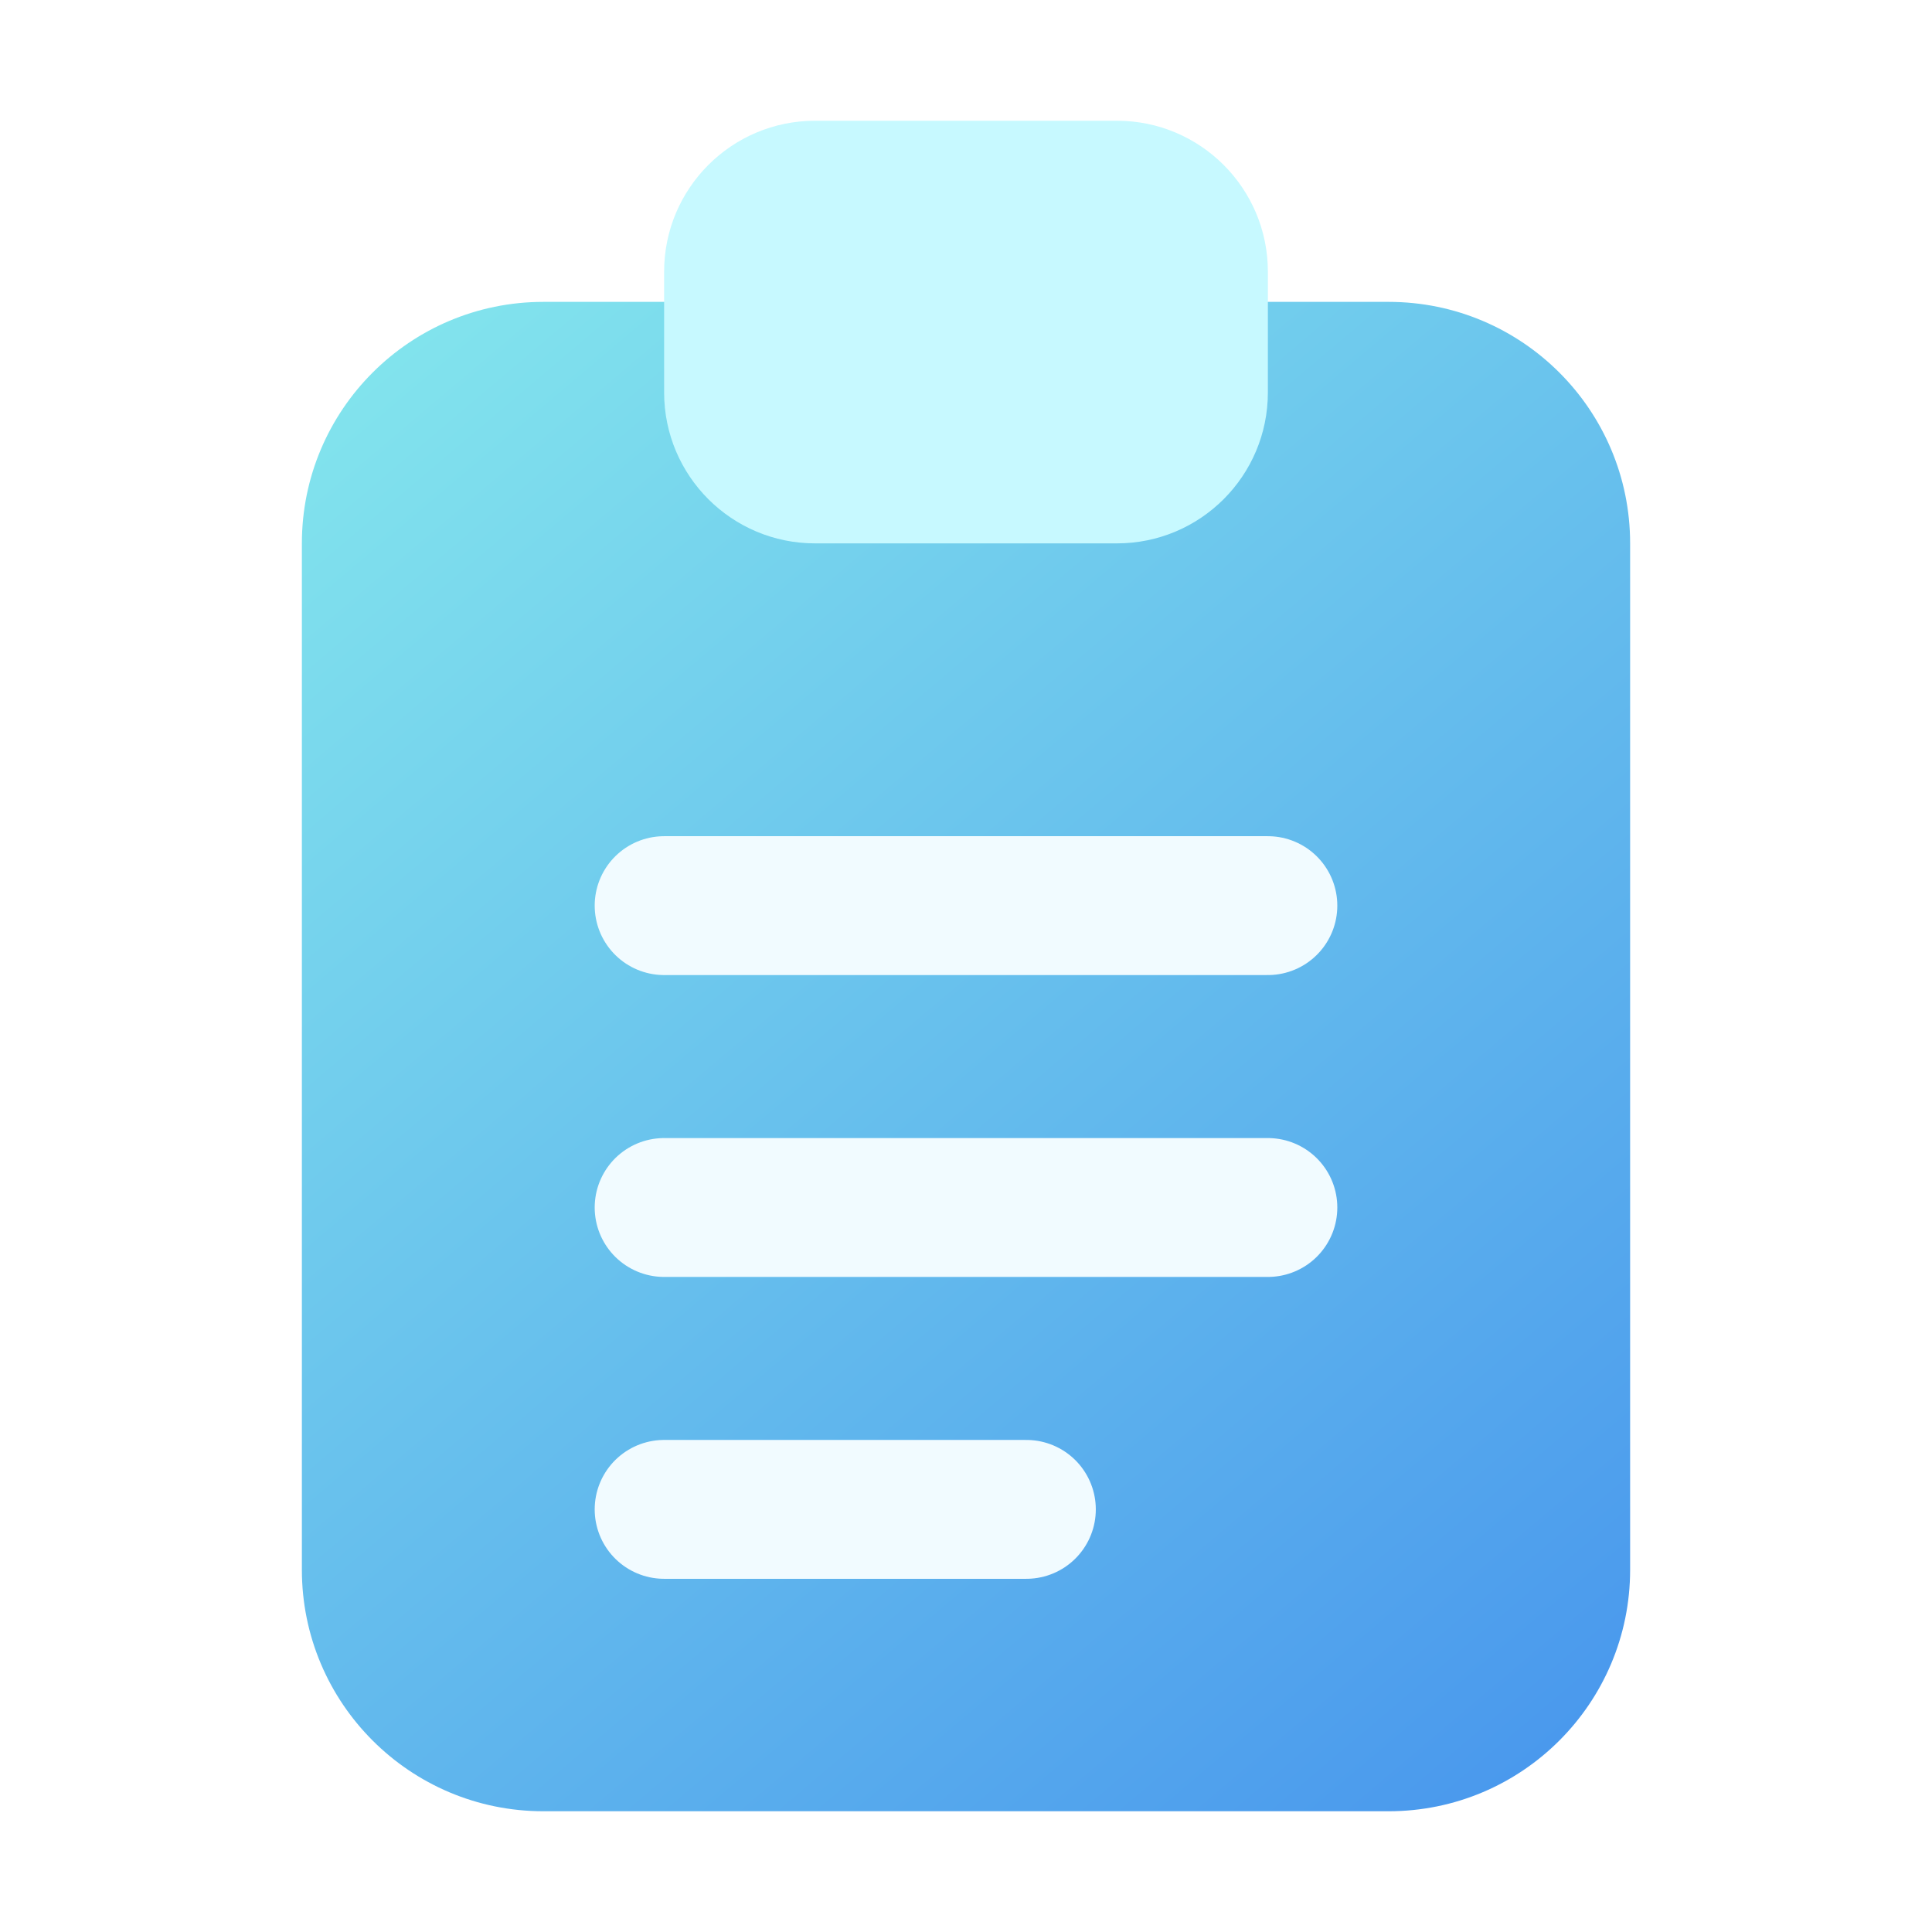
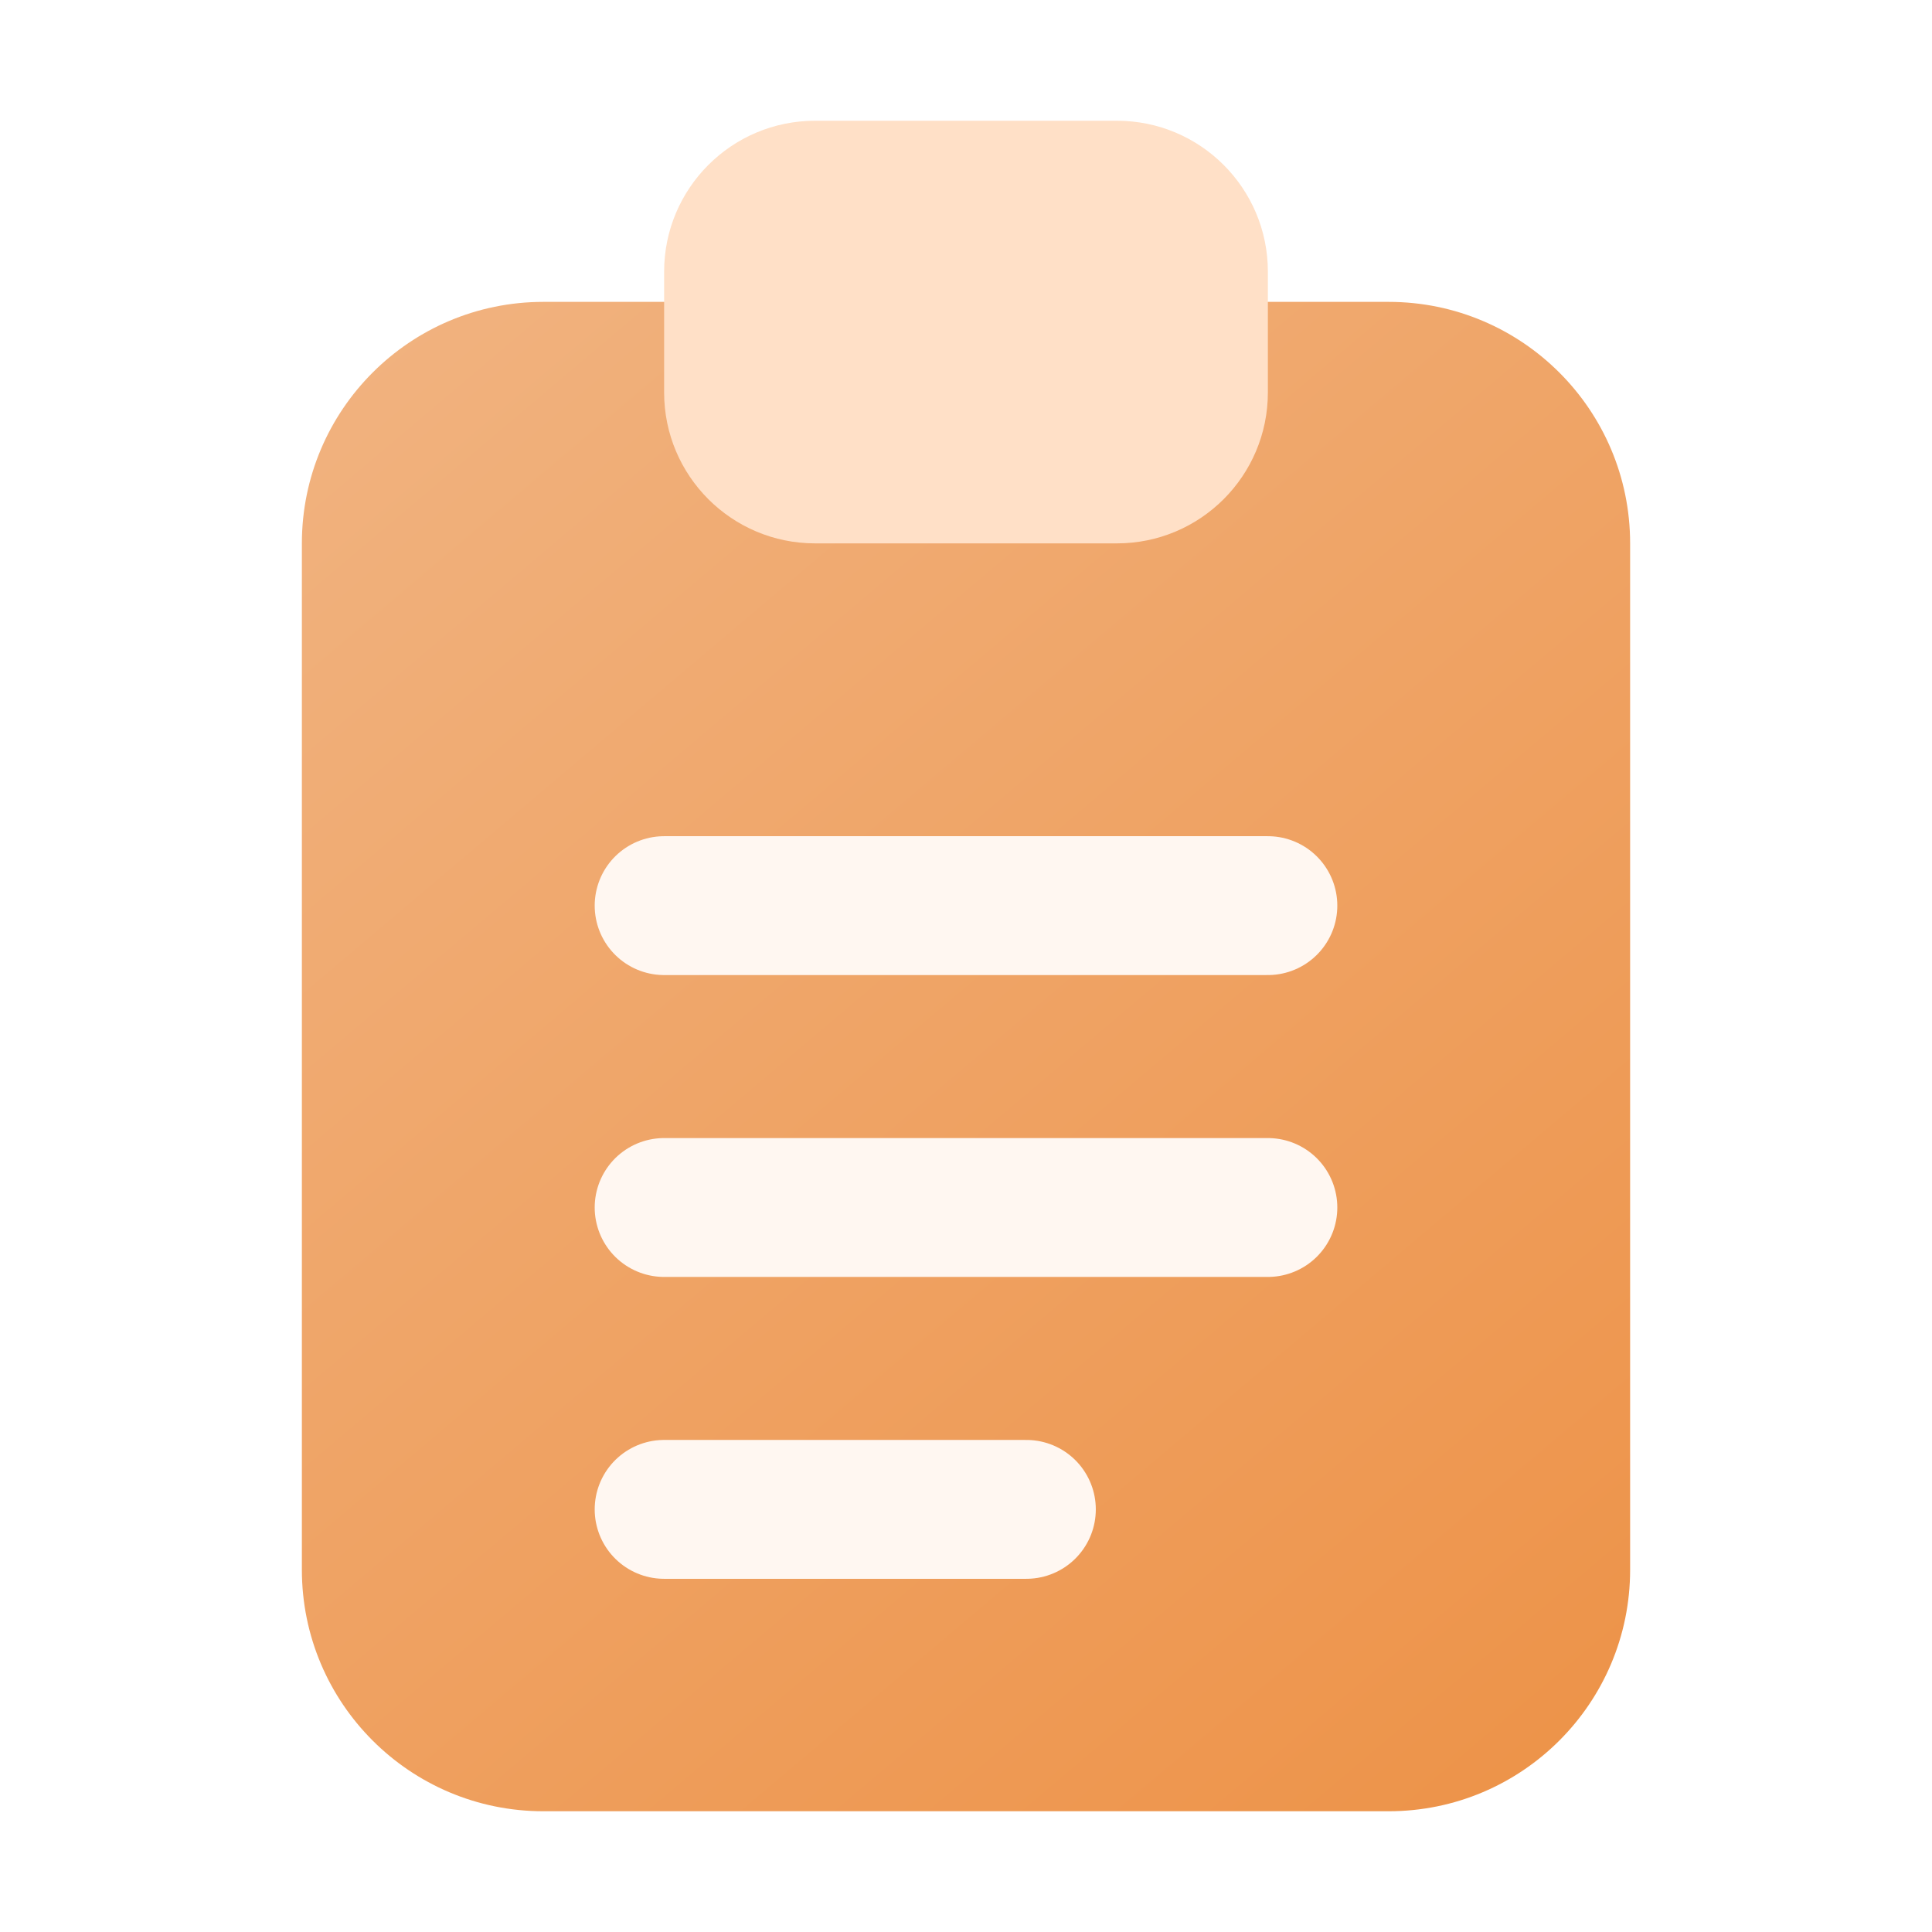
<svg xmlns="http://www.w3.org/2000/svg" width="32" height="32" viewBox="0 0 32 32">
  <defs>
    <linearGradient id="g" x1="5" y1="4" x2="27" y2="30" gradientUnits="userSpaceOnUse">
-       <stop stop-color="#86e9ed" />
-       <stop offset="1" stop-color="#4795ed" />
+       <stop stop-color="#f1b482" />
+       <stop offset="1" stop-color="#ed9247" />
    </linearGradient>
  </defs>
  <rect x="5" y="5" width="22" height="25" rx="4" fill="url(#g)" />
-   <rect x="11" y="2" width="10" height="7" rx="2.5" fill="#c7f9ff" />
-   <path d="M11 15h10M11 20h10M11 25h6" stroke="#f1fbff" stroke-width="2.3" stroke-linecap="round" />
+   <rect x="11" y="2" width="10" height="7" rx="2.5" fill="#ffe0c7" />
+   <path d="M11 15h10M11 20h10M11 25h6" stroke="#fff7f1" stroke-width="2.3" stroke-linecap="round" />
</svg>
